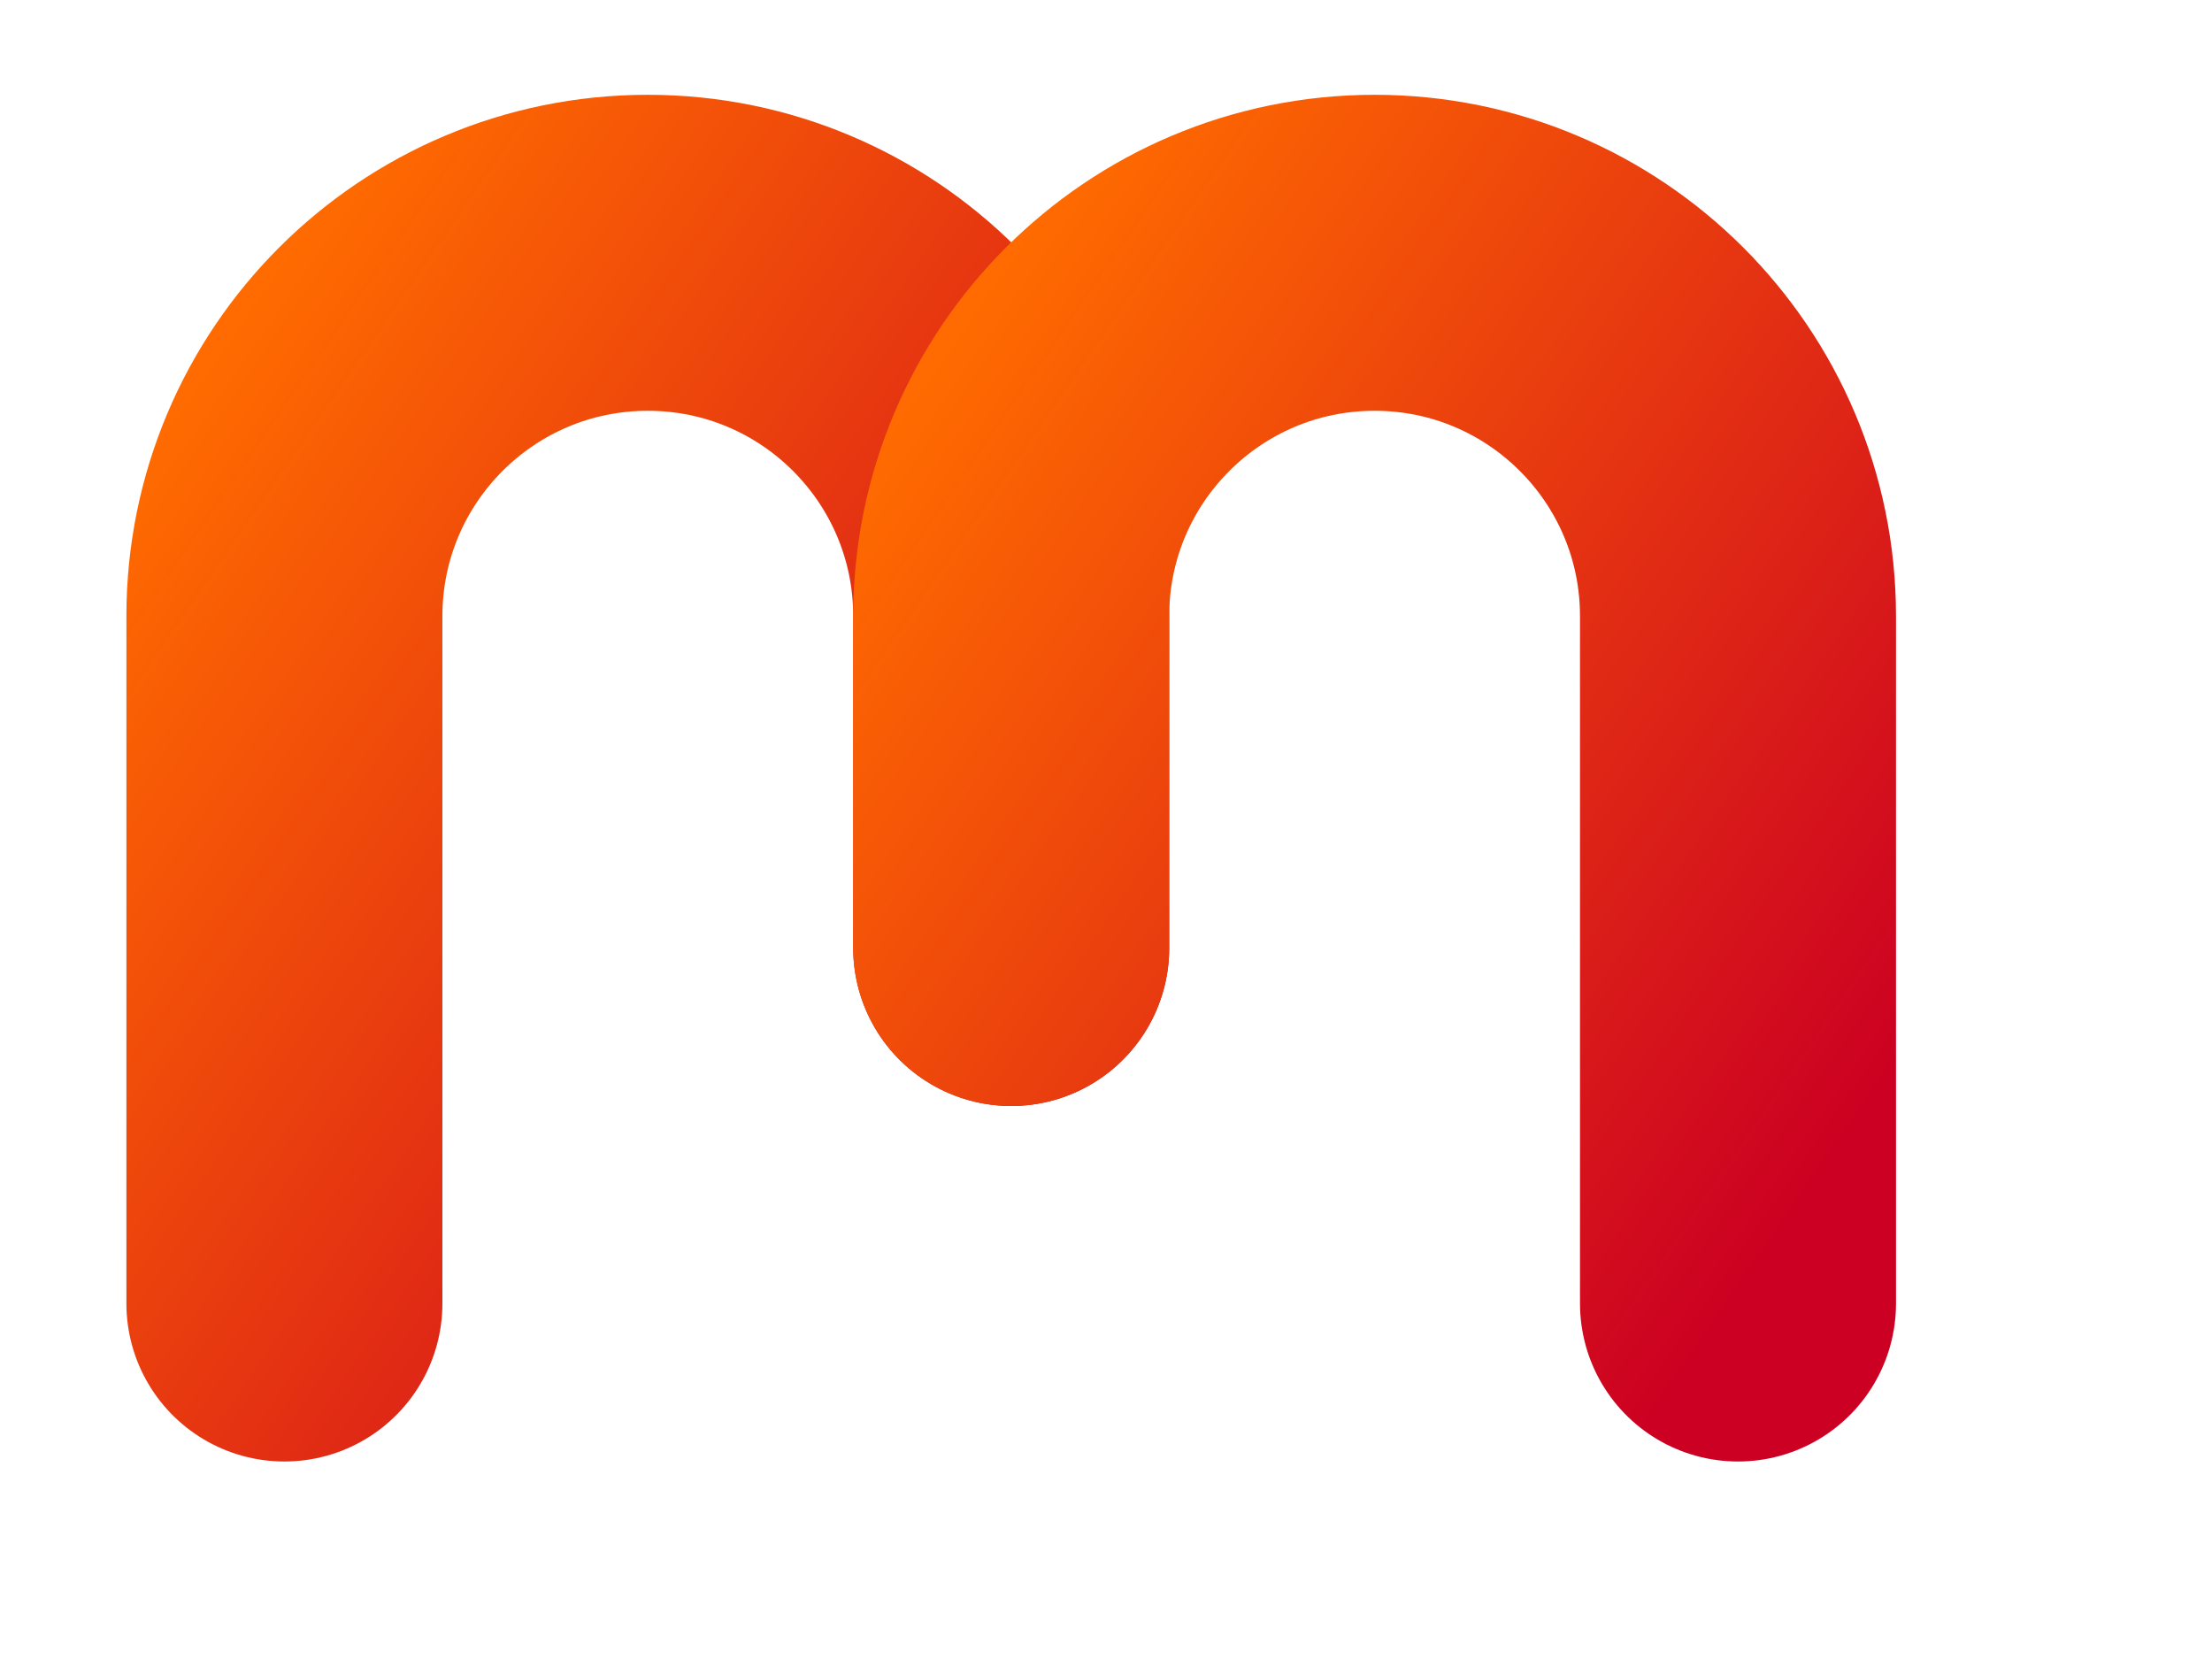
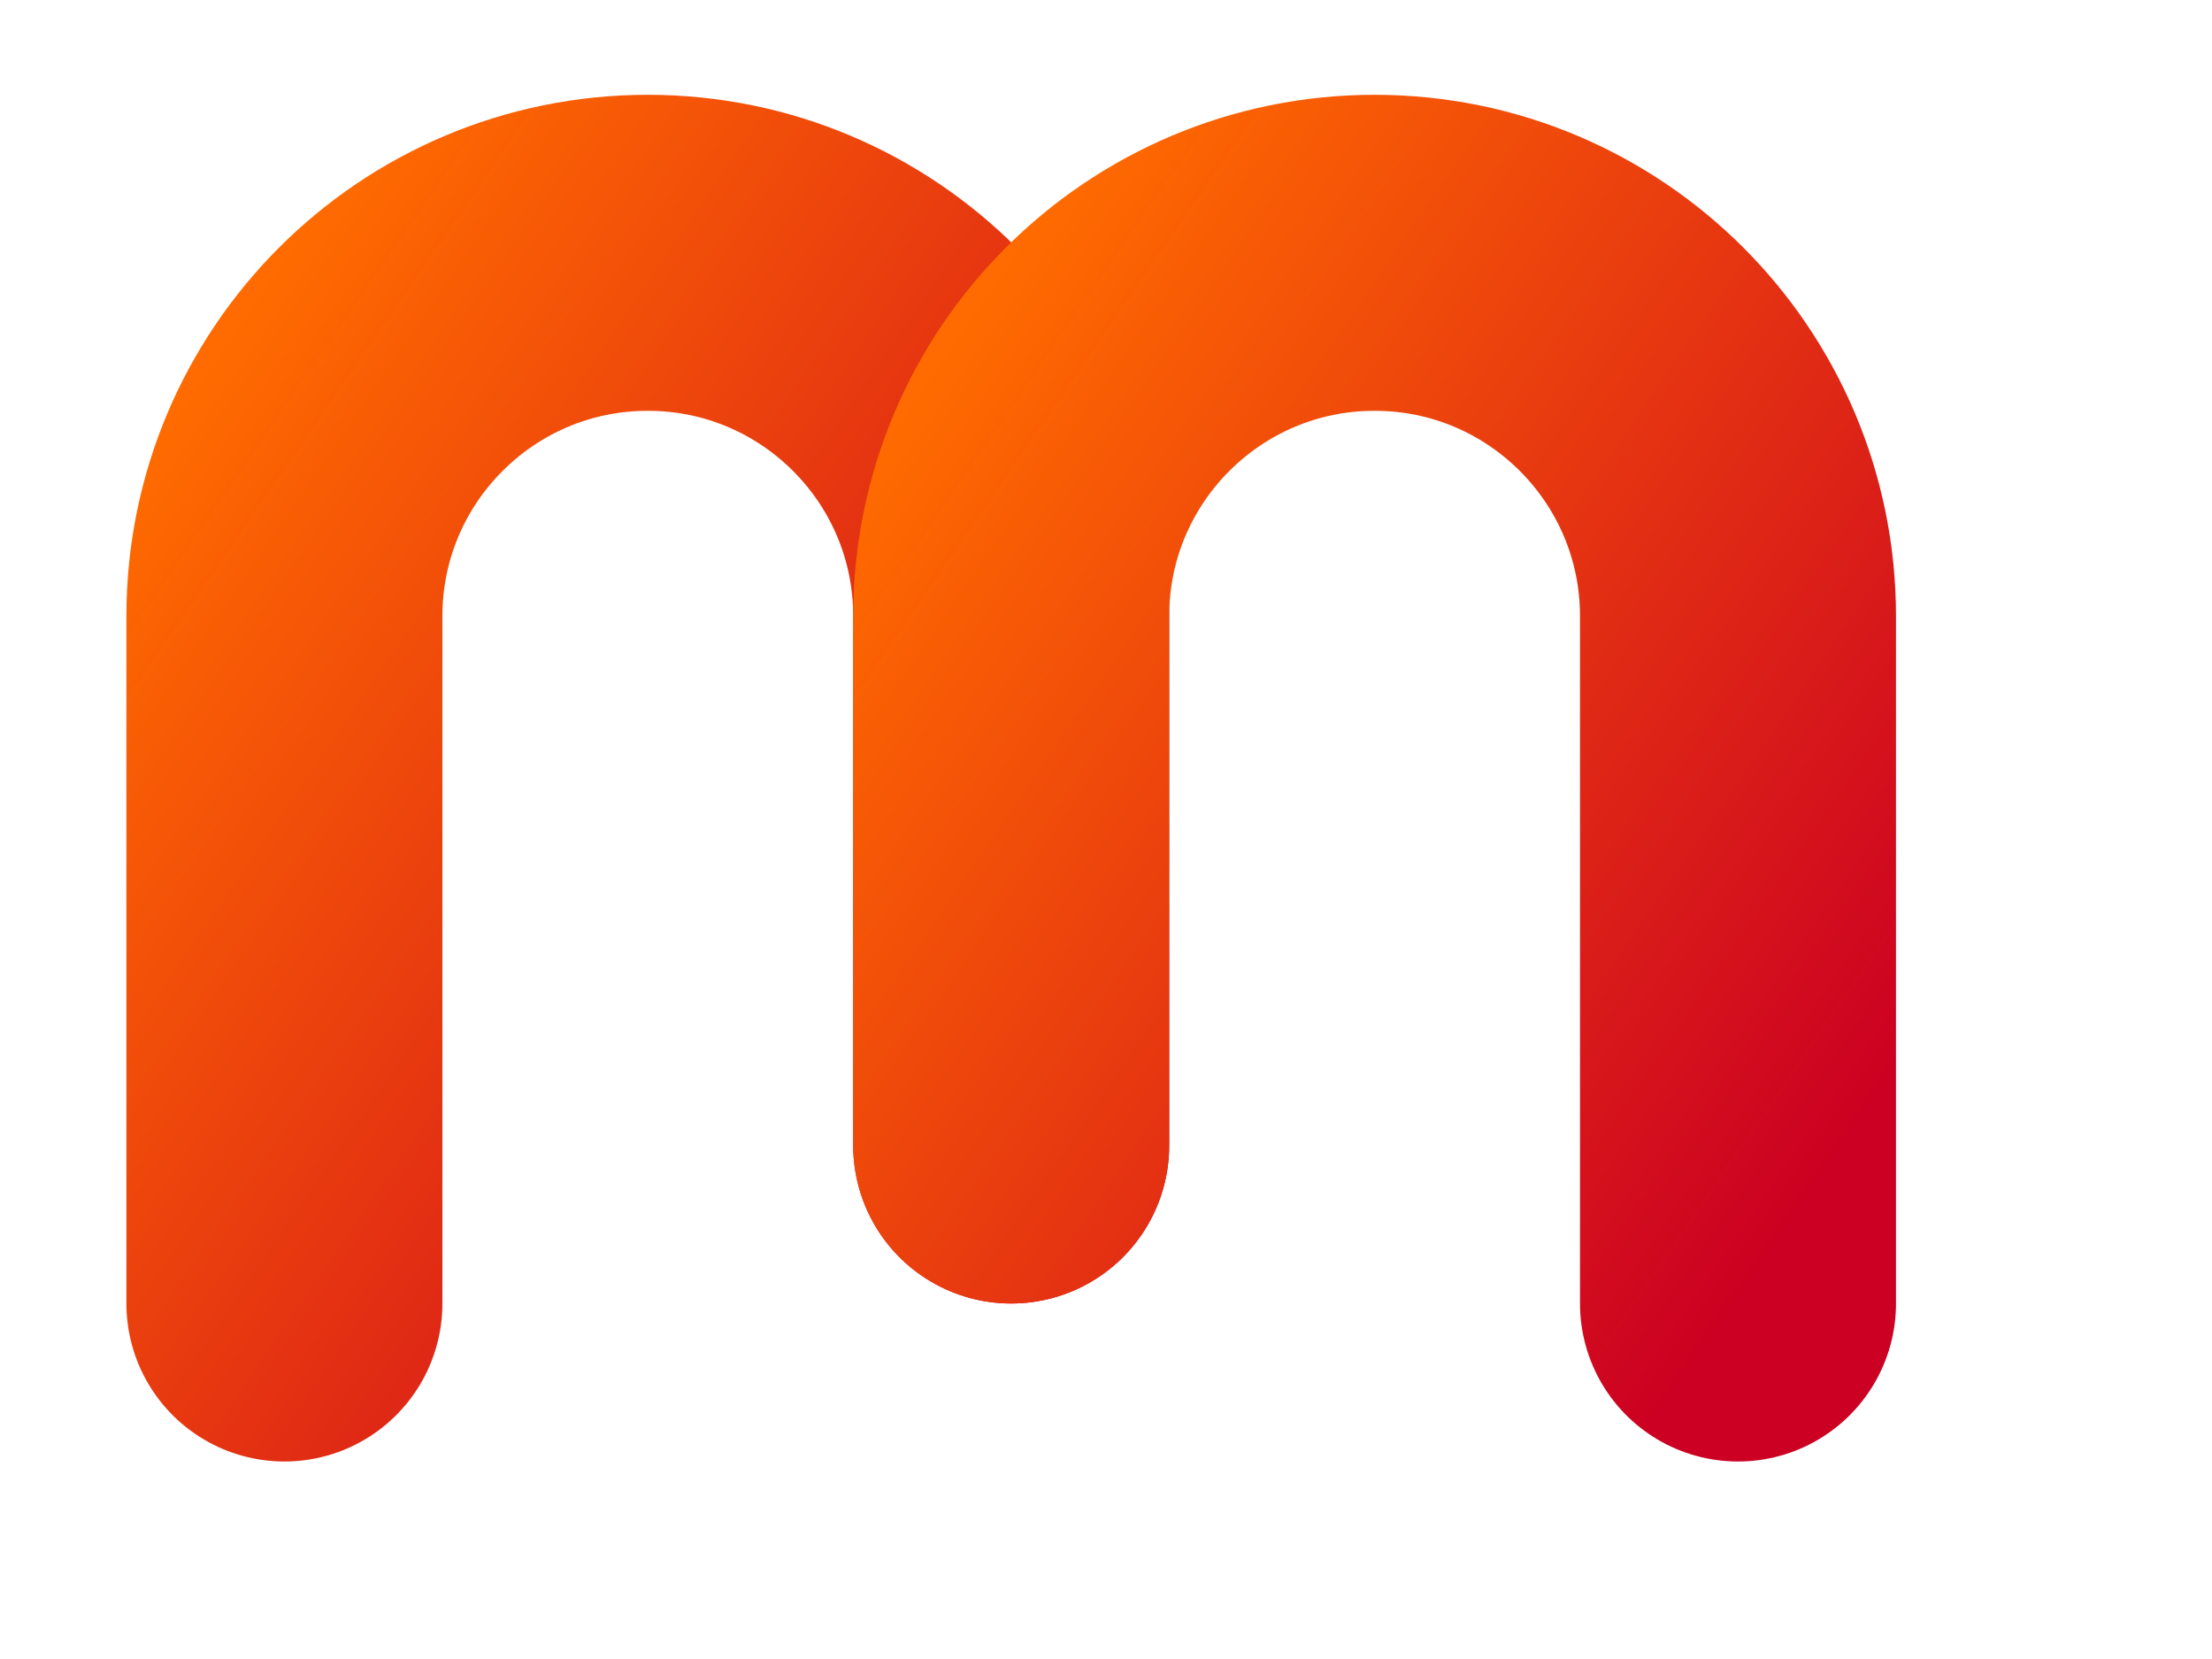
<svg xmlns="http://www.w3.org/2000/svg" viewBox="0 0 280 210">
  <defs>
    <linearGradient id="grad" x1="0%" y1="0%" x2="100%" y2="100%">
      <stop offset="0%" stop-color="#FF6B00" />
      <stop offset="100%" stop-color="#CC0022" />
    </linearGradient>
  </defs>
-   <path d="M 36 165 L 36 78 A 46 46 0 0 1 128 78 L 128 120" fill="none" stroke="url(#grad)" stroke-width="40" stroke-linecap="round" stroke-linejoin="round" />
-   <path d="M 128 120 L 128 78 A 46 46 0 0 1 220 78 L 220 165" fill="none" stroke="url(#grad)" stroke-width="40" stroke-linecap="round" stroke-linejoin="round" />
+   <path d="M 36 165 L 36 78 A 46 46 0 0 1 128 78 L 128 145" fill="none" stroke="url(#grad)" stroke-width="40" stroke-linecap="round" stroke-linejoin="round" />
+   <path d="M 128 145 L 128 78 A 46 46 0 0 1 220 78 L 220 165" fill="none" stroke="url(#grad)" stroke-width="40" stroke-linecap="round" stroke-linejoin="round" />
</svg>
